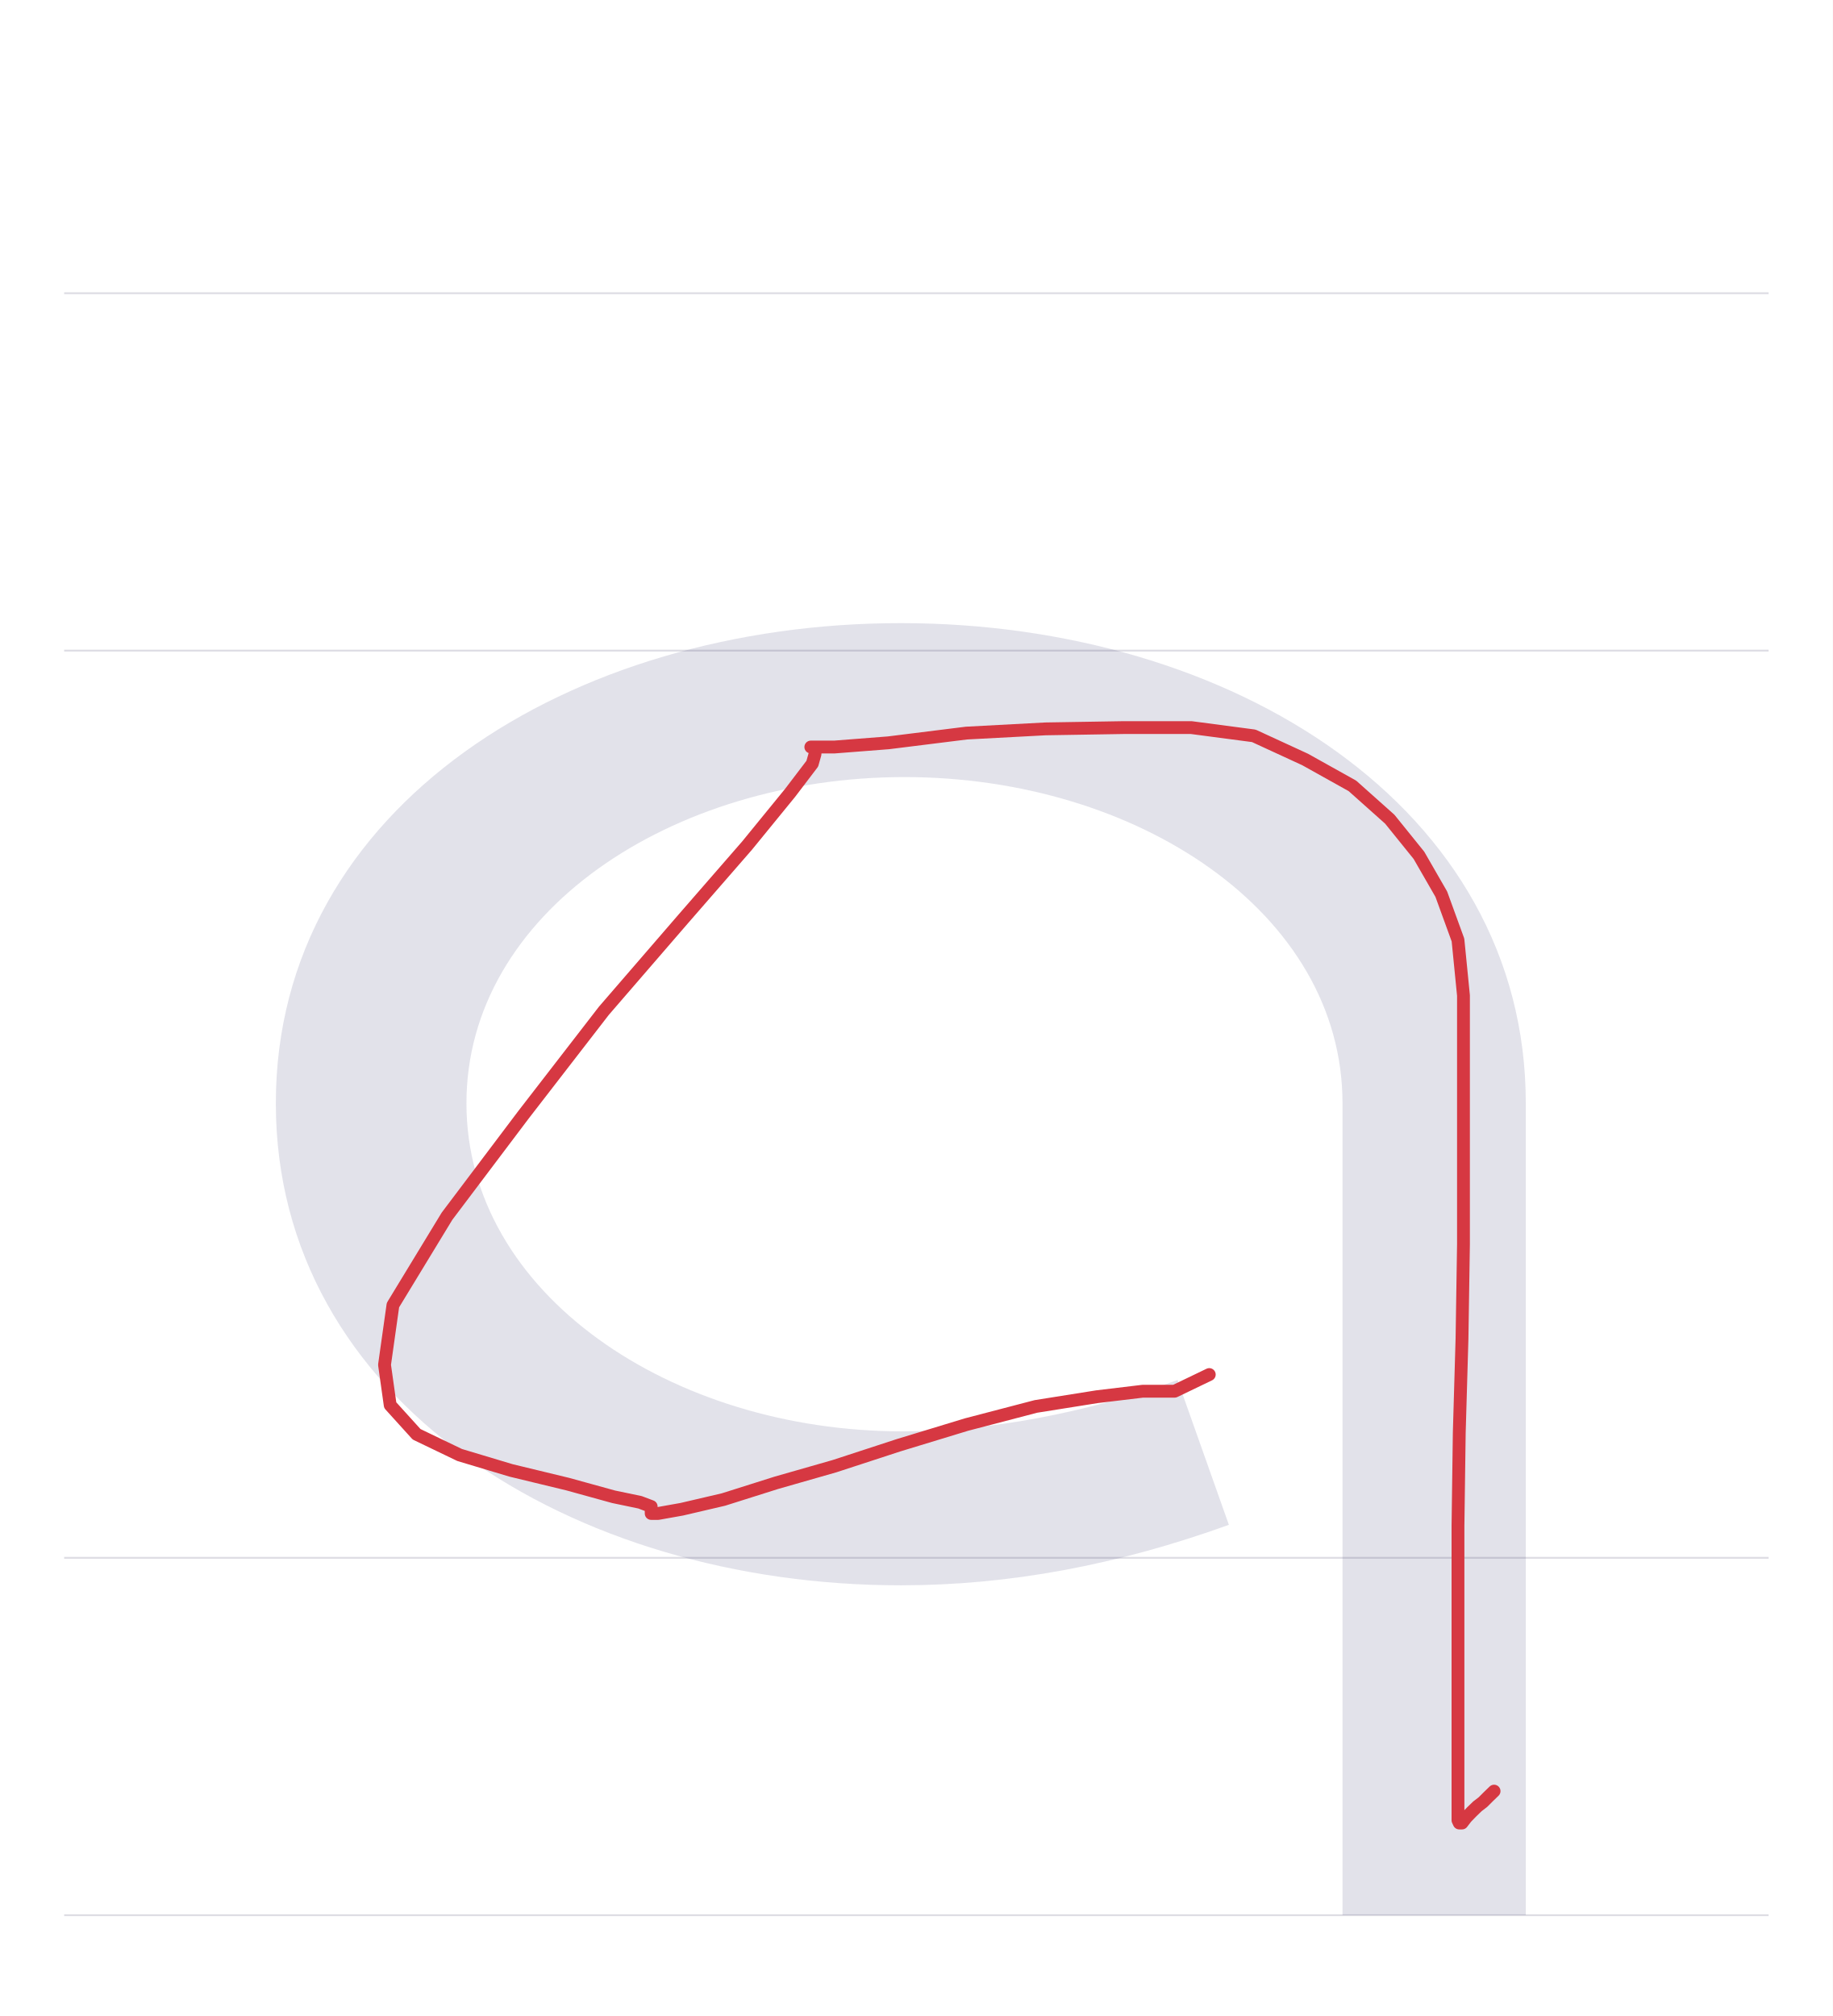
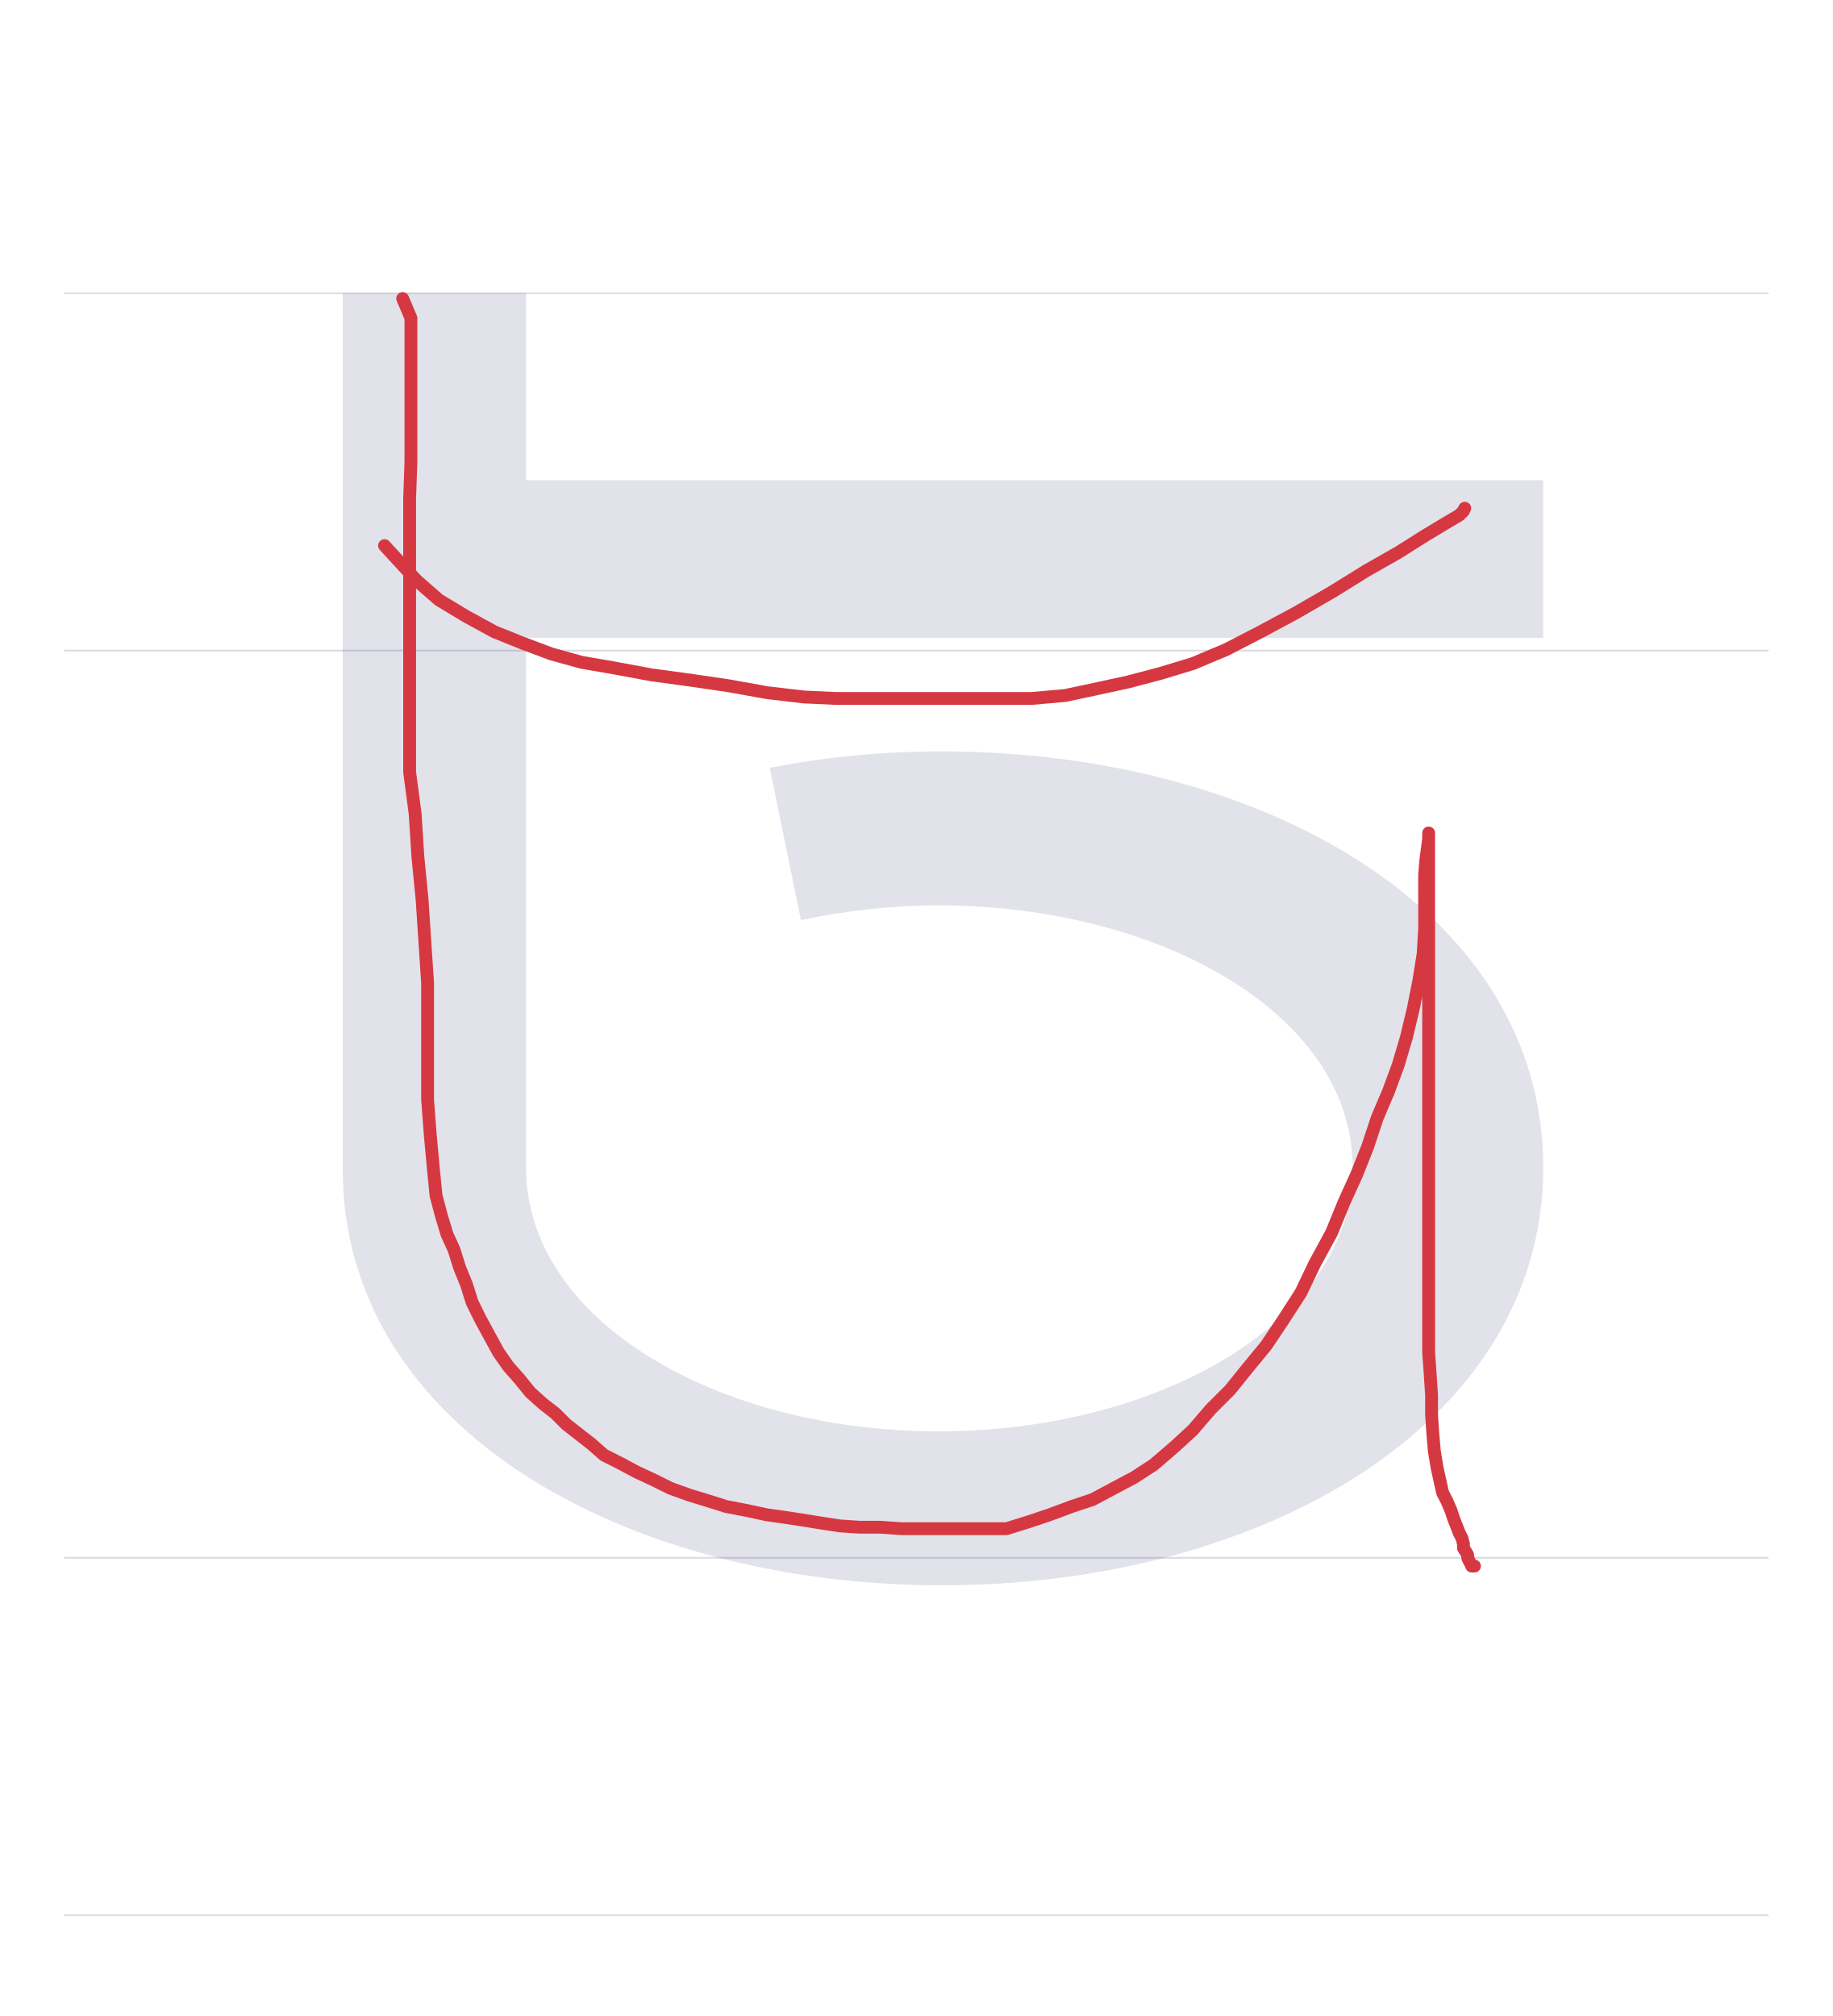
<svg xmlns="http://www.w3.org/2000/svg" viewBox="0 0 1000 1100">
  <rect width="100%" height="100%" fill="white" />
  <path d="M35 850H965" stroke="#dedde4" fill="none" />
  <path d="M35 355H965" stroke="#dedde4" fill="none" />
  <path d="M35 160H965" stroke="#dedde4" fill="none" />
  <path d="M35 1045H965" stroke="#dedde4" fill="none" />
-   <path d="M596 -195H696V248C696 410 535 510 355 510C175 510 14 410 14 248C14 86 175 -15 355 -15C414 -15 473 -4 534 18L506 97C456 79 403 69 356 69C230 69 118 144 118 248C118 352 230 426 357 426C484 426 596 352 596 248Z" fill="#08084d" opacity=".12" transform="translate(136.5 850) scale(1 -1)" />
-   <path d="M659.8,750L640.9,759.1L634.8,759.1L623.5,759.1L598.5,762.1L565.2,767.4L527.3,777.3L490.2,788.6L455.3,800L423.5,809.1L394.7,818.2L372,823.5L359.1,825.8L355.3,825.8L355.3,823.5L355.3,822L349.2,819.7L334.8,816.7L309.8,809.8L278.8,802.3L250.8,793.9L227.3,782.6L212.9,766.7L209.8,744.7L214.4,712.1L243.9,663.6L285.6,608.3L329.5,551.5L372.7,501.5L407.6,461.4L431.1,432.6L443.2,416.7L444.7,411.4L444.7,409.1L444.7,407.6L442.4,407.6L455.3,407.6L484.8,405.3L527.3,400L570.5,397.7L612.9,397L650,397L684.1,401.5L712.1,414.4L737.9,428.8L758.3,447L774.2,466.7L786.4,487.9L795.5,512.9L798.5,543.2L798.5,581.8L798.5,628L798.5,678.8L797.7,730.3L796.2,781.8L795.5,832.6L795.5,880.3L795.5,923.5L795.5,958.3L795.5,981.1L795.5,993.2L796.2,994.7L797.7,994.7L800,991.7L803,988.6L806.1,985.6L809.1,983.3L812.1,980.3L815.2,977.3" fill="none" stroke="#d63842" stroke-width="7" stroke-linecap="round" stroke-linejoin="round" />
+   <path d="M695 213C695 354 540 440 367 440C335 440 303 437 273 431L290 348C314 353 339 356 365 356C485 356 591 297 591 213C591 129 485 69 365 69C245 69 140 129 140 213V502H695V588H140V690H40V212C40 71 194 -15 367 -15C540 -15 695 72 695 213Z" fill="#08084d" opacity=".12" transform="translate(147.0 850) scale(1 -1)" />
+   <path d="M219.7,162.9L224.2,173.5L224.2,187.1L224.2,201.5L224.2,217.4L224.2,234.1L224.2,252.3L223.5,272L223.5,291.7L223.5,311.4L223.5,333.3L223.5,354.5L223.5,376.5L223.5,397.7L223.5,421.2L226.5,443.9L228,467.4L230.3,490.9L231.8,513.6L233.3,536.4L233.3,557.6L233.3,579.5L233.3,600L234.8,619.7L236.4,637.1L237.9,652.3L240.9,663.6L243.9,673.5L247.7,681.8L250.8,691.7L254.5,700.8L257.6,710.6L262.1,719.7L267.4,729.5L272,737.9L277.3,745.5L283.3,752.3L289.4,759.8L296.2,765.9L303,771.2L309.1,777.3L315.9,782.6L322.7,787.9L329.5,793.9L338.6,798.5L347,803L356.8,807.6L365.9,812.1L376.5,815.9L386.4,818.9L396.2,822L407.6,824.2L418.2,826.5L428.8,828L438.6,829.5L448.5,831.1L458.3,832.6L468.9,833.3L480.3,833.3L491.7,834.1L502.3,834.1L513.6,834.1L525,834.1L536.4,834.1L549.2,834.1L561.4,830.3L572.7,826.5L584.8,822L596.2,818.2L607.6,812.1L618.9,806.1L629.5,799.2L640.9,789.4L650.8,780.3L660.6,768.9L671.2,758.3L680.3,747L690.9,734.1L700,720.5L709.8,705.3L717.4,689.4L726.5,672.7L733.3,656.1L740.2,640.9L746.2,625.8L751.5,609.8L757.6,595.5L762.9,581.1L767.4,565.9L771.2,550L774.2,534.8L776.5,520.5L777.3,506.8L777.3,495.5L777.3,485.6L777.3,477.3L778,468.9L778.8,462.9L779.5,457.6L779.5,454.5L779.5,456.1L779.5,461.4L779.5,466.7L779.5,471.2L779.5,477.3L779.5,485.6L779.5,494.7L779.5,508.3L779.5,524.2L779.5,542.4L779.5,561.4L779.5,580.3L779.5,599.2L779.5,618.2L779.5,635.6L779.5,652.3L779.5,668.2L779.5,684.1L779.5,698.5L779.5,712.9L779.5,725.8L779.5,737.9L780.3,749.2L781.1,761.4L781.1,772L781.8,782.6L782.6,791.7L784.1,800.8L785.6,807.6L787.1,814.4L789.4,818.9L791.7,824.2L793.2,828.8L794.7,832.6L796.2,836.4L797.7,839.4L798.5,842.4L798.5,844.7L800,847L800.8,848.5L800.8,850L801.5,851.5L802.3,853L803,854.5L804.5,854.5" fill="none" stroke="#d63842" stroke-width="7" stroke-linecap="round" stroke-linejoin="round" />
+   <path d="M209.8,297.7L227.3,316.7L239.4,327.3L254.5,336.4L269.7,344.7L284.8,350.8L300.8,356.8L317.4,361.4L334.8,364.4L355.3,368.2L377.3,371.2L397.7,374.2L418.9,378L438.6,380.3L456.1,381.1L473.5,381.1L490.9,381.1L509.1,381.1L526.5,381.1L544.7,381.1L562.9,381.1L581.1,379.5L598.5,375.8L615.9,372L633.3,367.4L650.8,362.1L668.9,354.5L687.9,344.7L707.6,334.1L727.3,322.7L745.5,311.4L762.9,301.5L777.3,292.4L788.6,285.6L796.2,281.1L798.5,278.8L799.2,277.3" fill="none" stroke="#d63842" stroke-width="7" stroke-linecap="round" stroke-linejoin="round" />
</svg>
